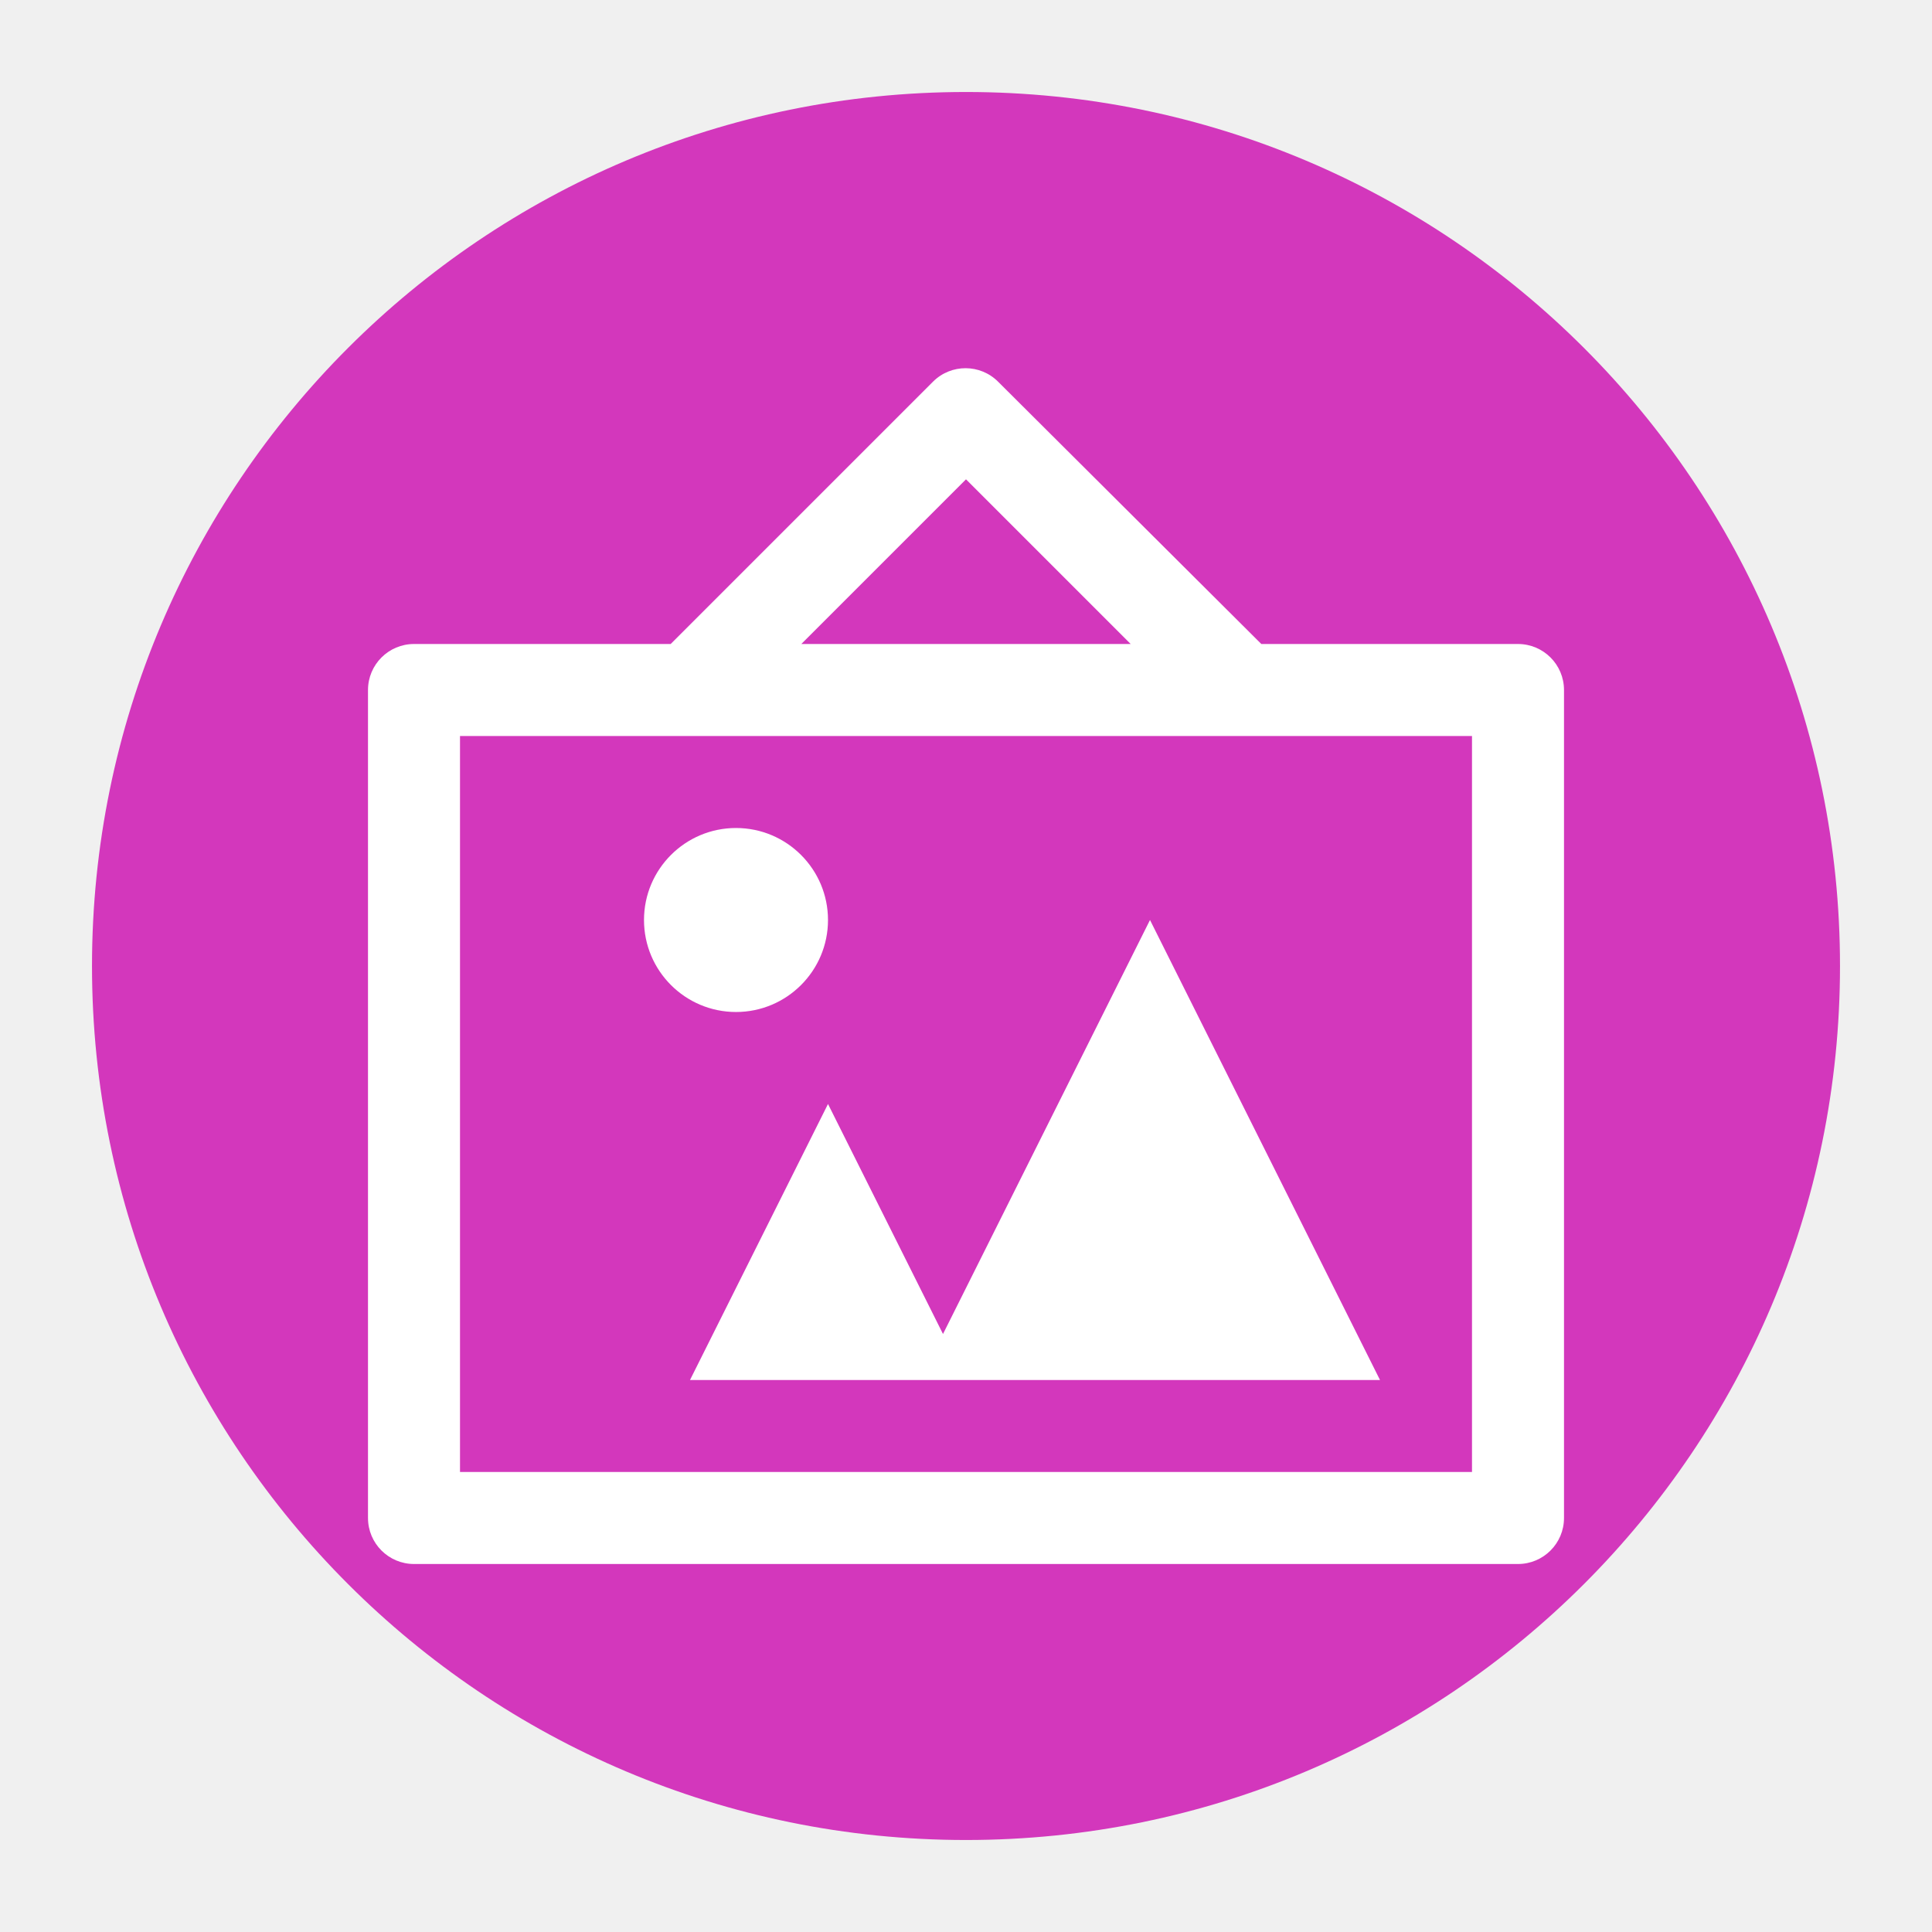
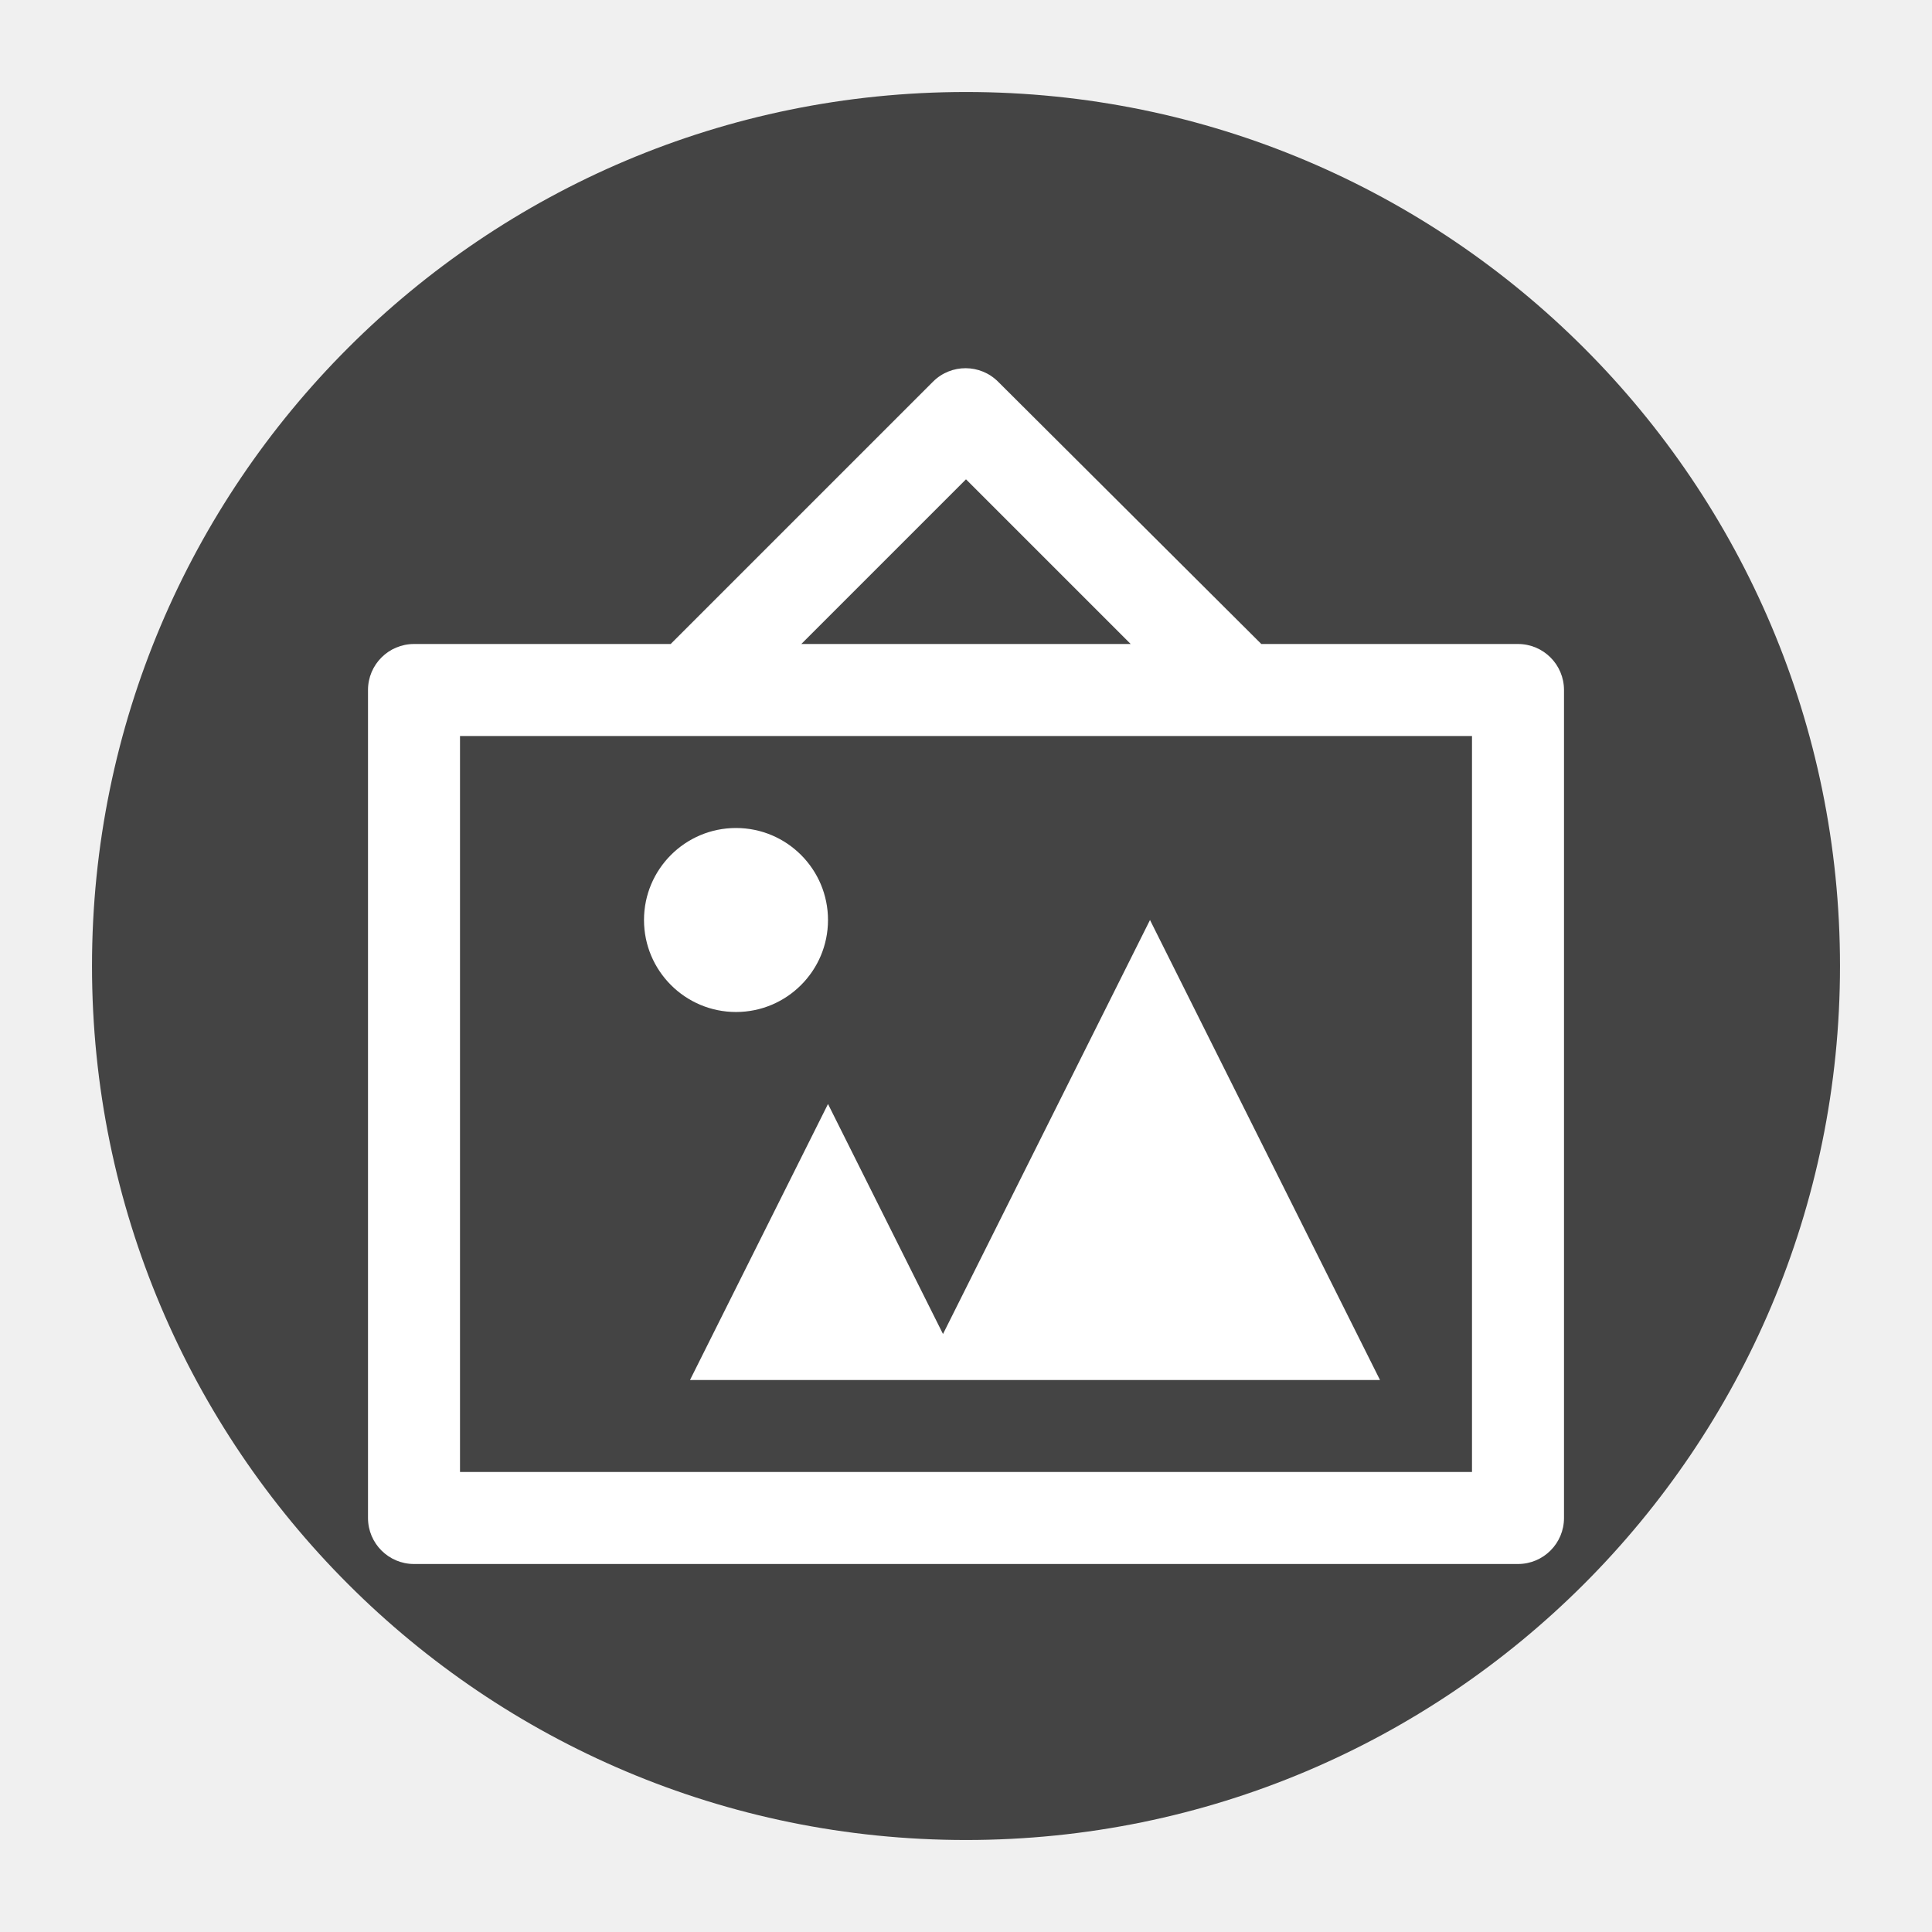
<svg xmlns="http://www.w3.org/2000/svg" viewBox="0 0 21 21" height="21" width="21">
  <rect fill="none" x="0" y="0" width="21" height="21" />
-   <rect x="1" y="1" width="19" height="19" rx="10.5" ry="10.5" fill="#d337bc" />
+   <rect x="1" y="1" width="19" height="19" rx="10.5" ry="10.5" fill="#444444" />
  <path fill="#fff" transform="translate(3 3)" d="M10.71,4L7.85,1.15C7.655,0.954,7.339,0.953,7.143,1.147C7.142,1.148,7.141,1.149,7.14,1.15L4.29,4H1.5  C1.224,4,1,4.224,1,4.5v9C1,13.776,1.224,14,1.5,14h12c0.276,0,0.5-0.224,0.5-0.5v-9C14,4.224,13.776,4,13.5,4H10.71z   M7.5,2.21L9.29,4H5.71L7.5,2.21z M13,13H2V5h11V13z M5,8C4.448,8,4,7.552,4,7s0.448-1,1-1s1,0.448,1,1S5.552,8,5,8z M12,12  H4.5L6,9l1.25,2.5L9.5,7L12,12z" />
</svg>
